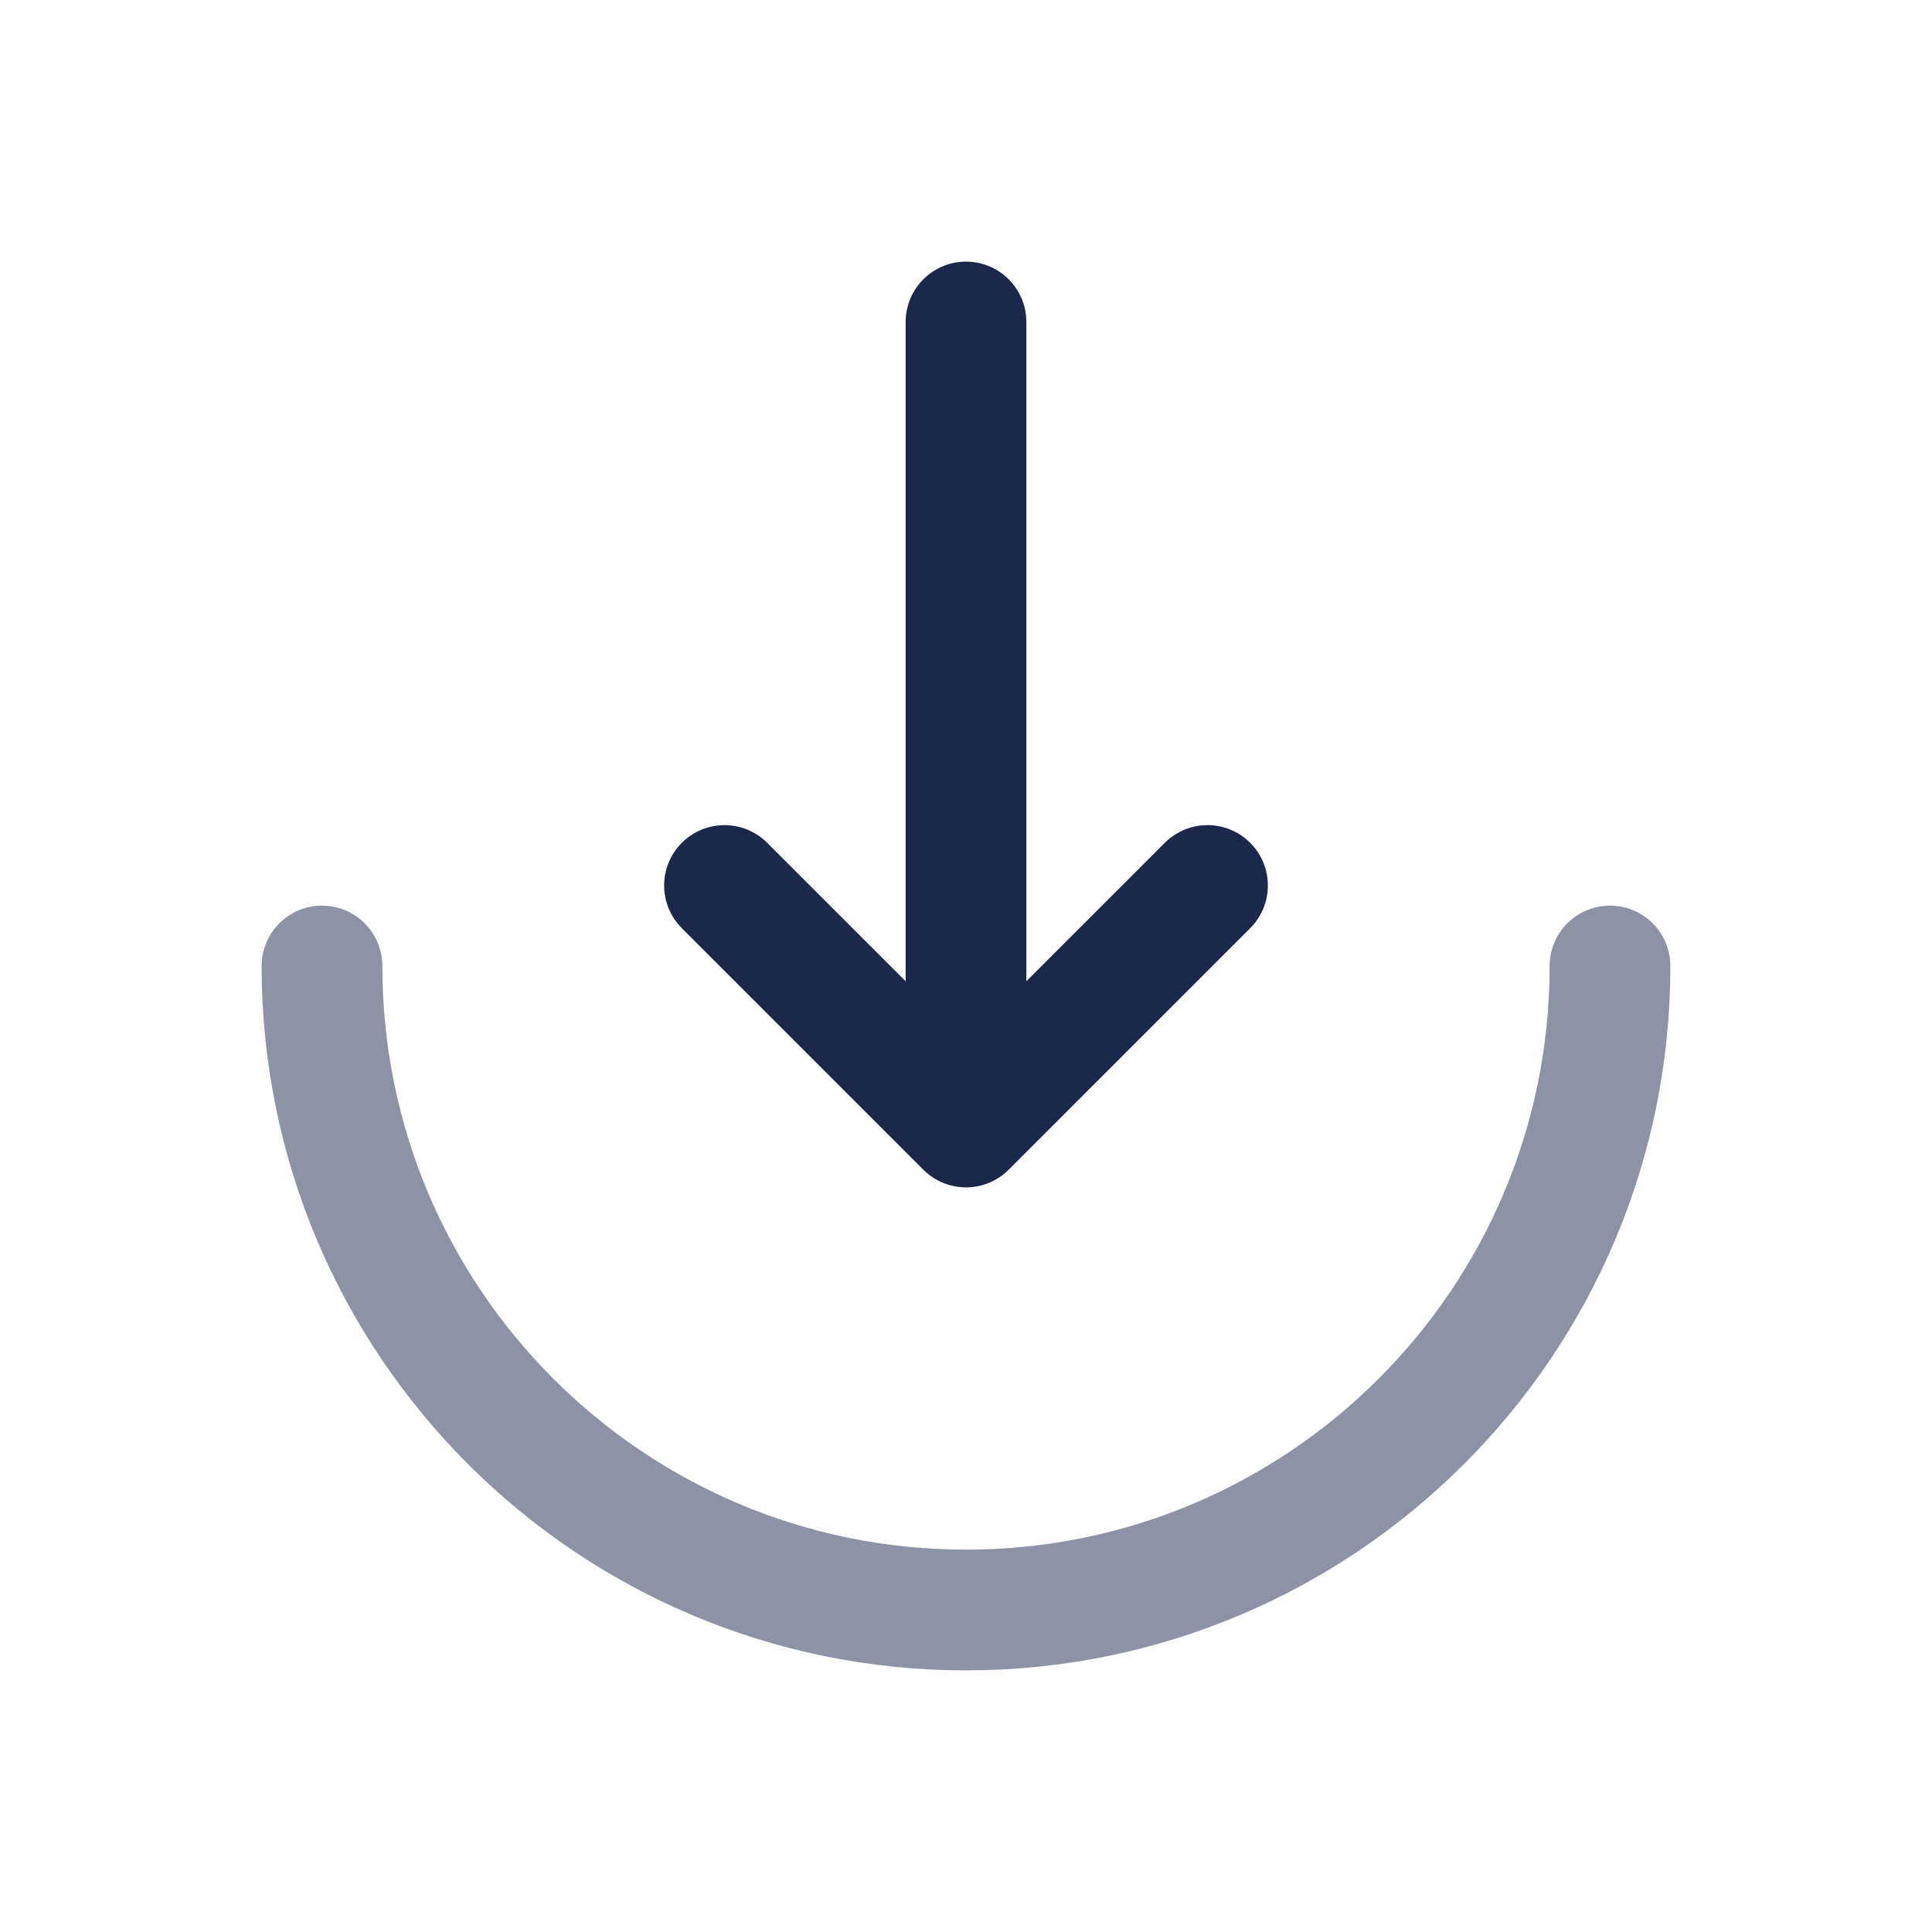
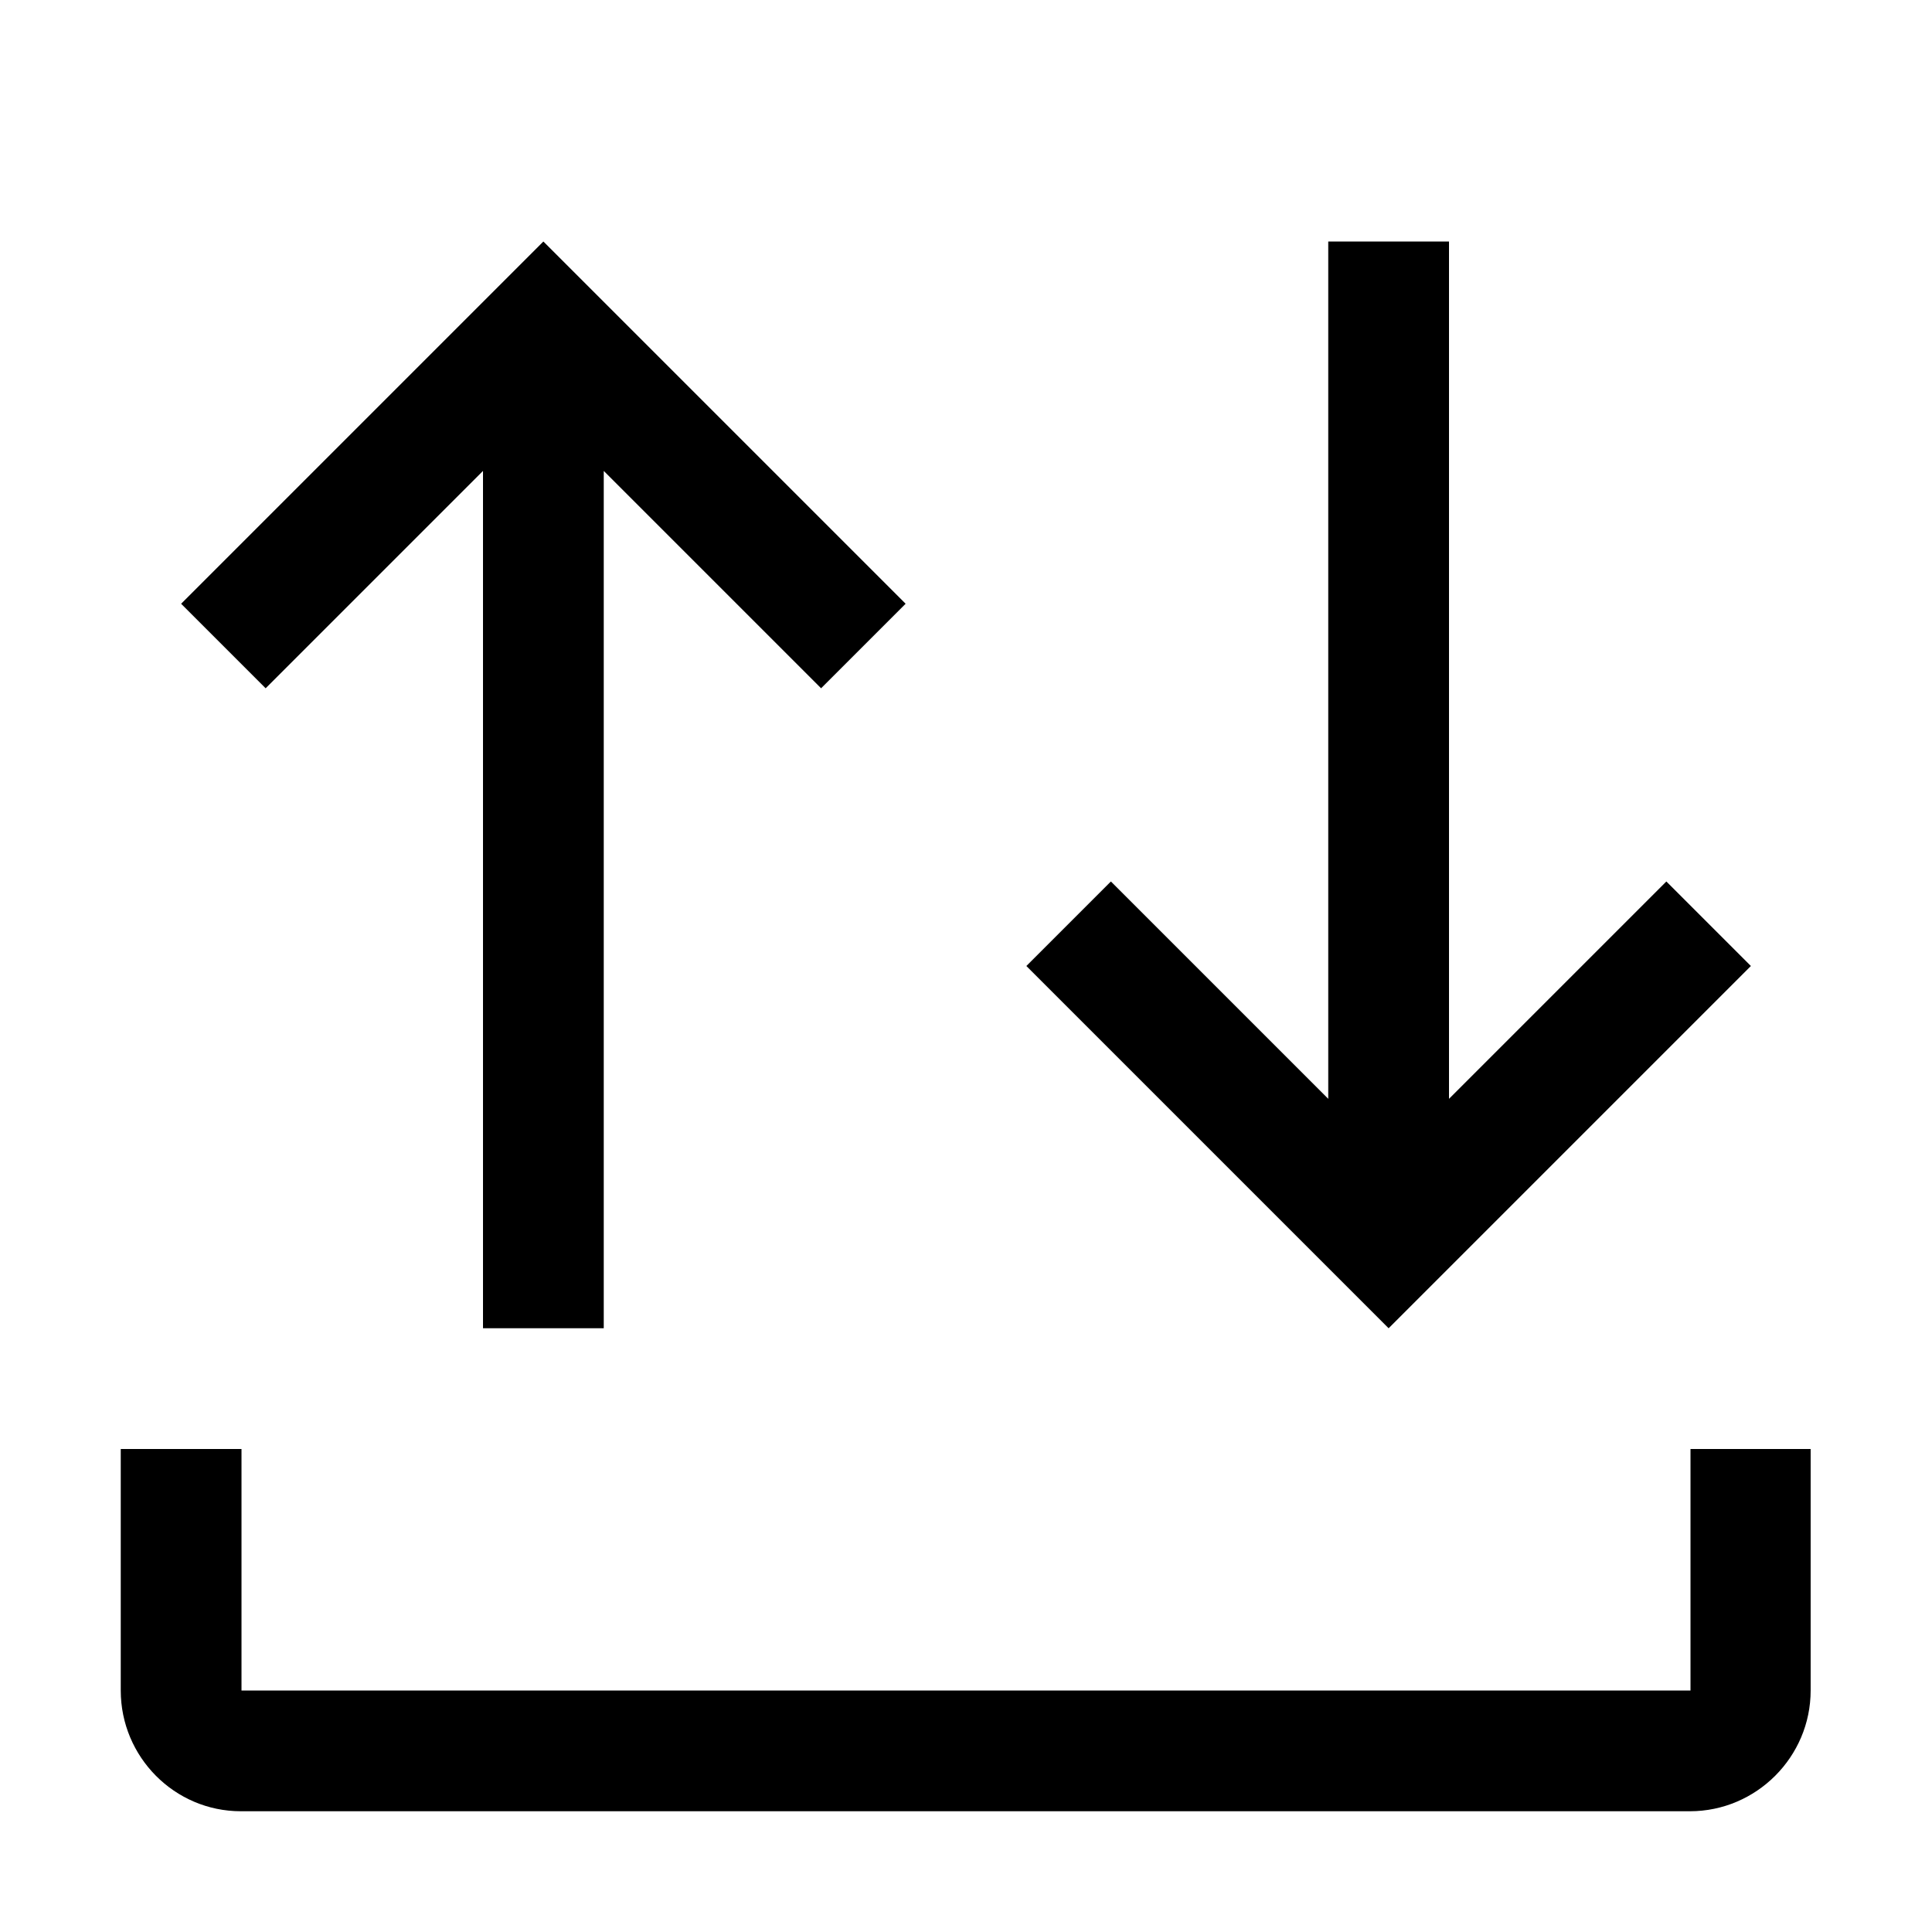
- <svg xmlns="http://www.w3.org/2000/svg" width="800px" height="800px" viewBox="0 0 24 24" fill="none">
-   <path opacity="0.5" d="M4 12C4 16.418 7.582 20 12 20C16.418 20 20 16.418 20 12" stroke="#1C274C" stroke-width="1.5" stroke-linecap="round" />
-   <path d="M12 4L12 14M12 14L15 11M12 14L9 11" stroke="#1C274C" stroke-width="1.5" stroke-linecap="round" stroke-linejoin="round" />
+ <svg xmlns="http://www.w3.org/2000/svg" id="Layer_2" viewBox="0 0 32 32">
+   <defs>
+     <style>.cls-1{fill:none;}.cls-1,.cls-2{stroke-width:0px;}</style>
+   </defs>
+   <g id="icons">
+     <g id="Organization">
+       <g id="File">
+         <path class="cls-2" d="m28,24v4H4v-4h-2v4h0c0,1.1.89,2,1.99,2h24c1.1,0,2-.9,2-2h0v-4h-2Z" />
+         <g id="_Transparent_Rectangle_">
+           <rect class="cls-1" width="32" height="32" />
+         </g>
+         <polygon class="cls-2" points="27.6 14.6 24 18.2 24 4 22 4 22 18.2 18.4 14.6 17 16 23 22 29 16 27.6 14.6" />
+         <polygon class="cls-2" points="9 4 3 10 4.4 11.4 8 7.8 8 22 10 22 10 7.8 13.6 11.4 15 10 9 4" />
+       </g>
+     </g>
+   </g>
</svg>
